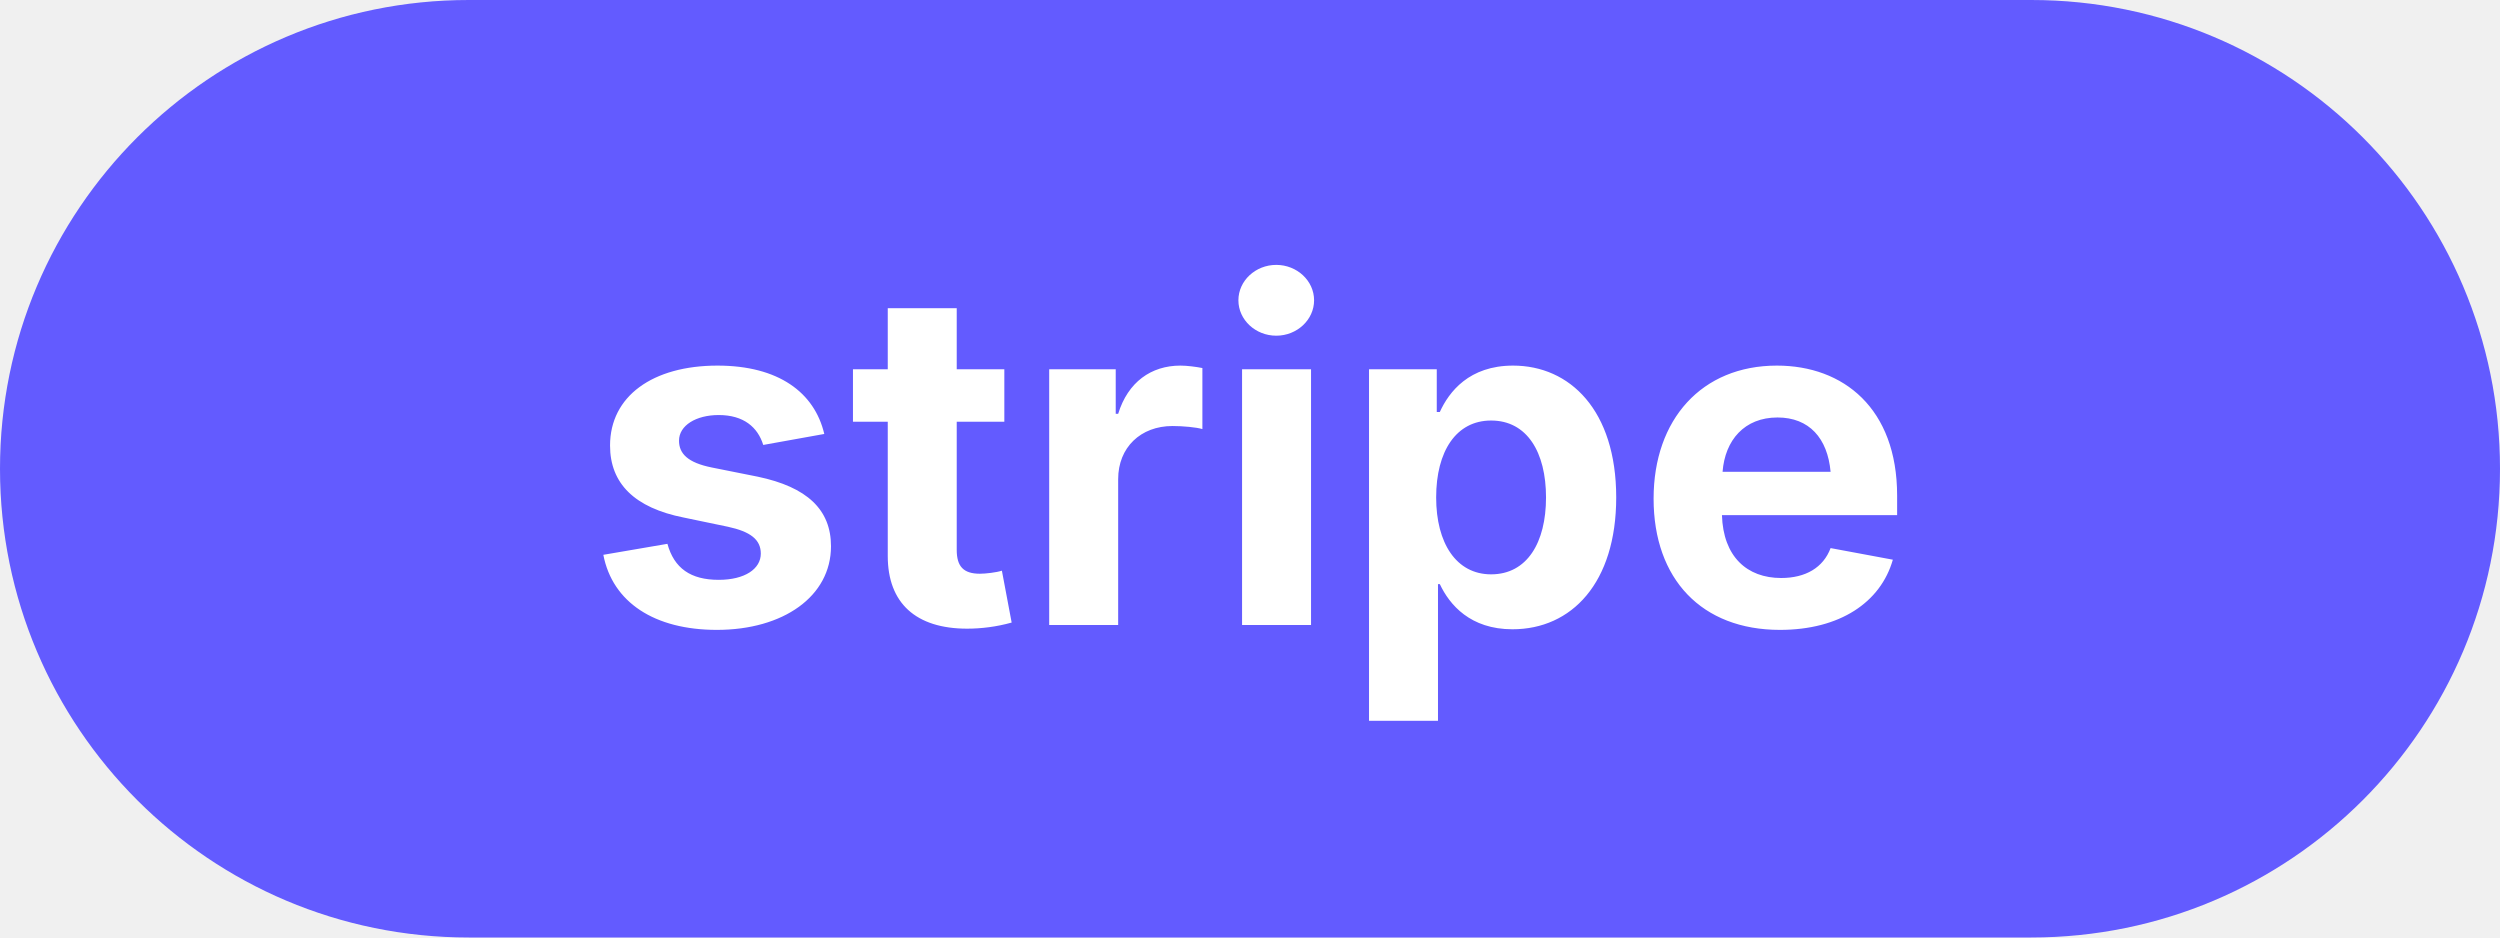
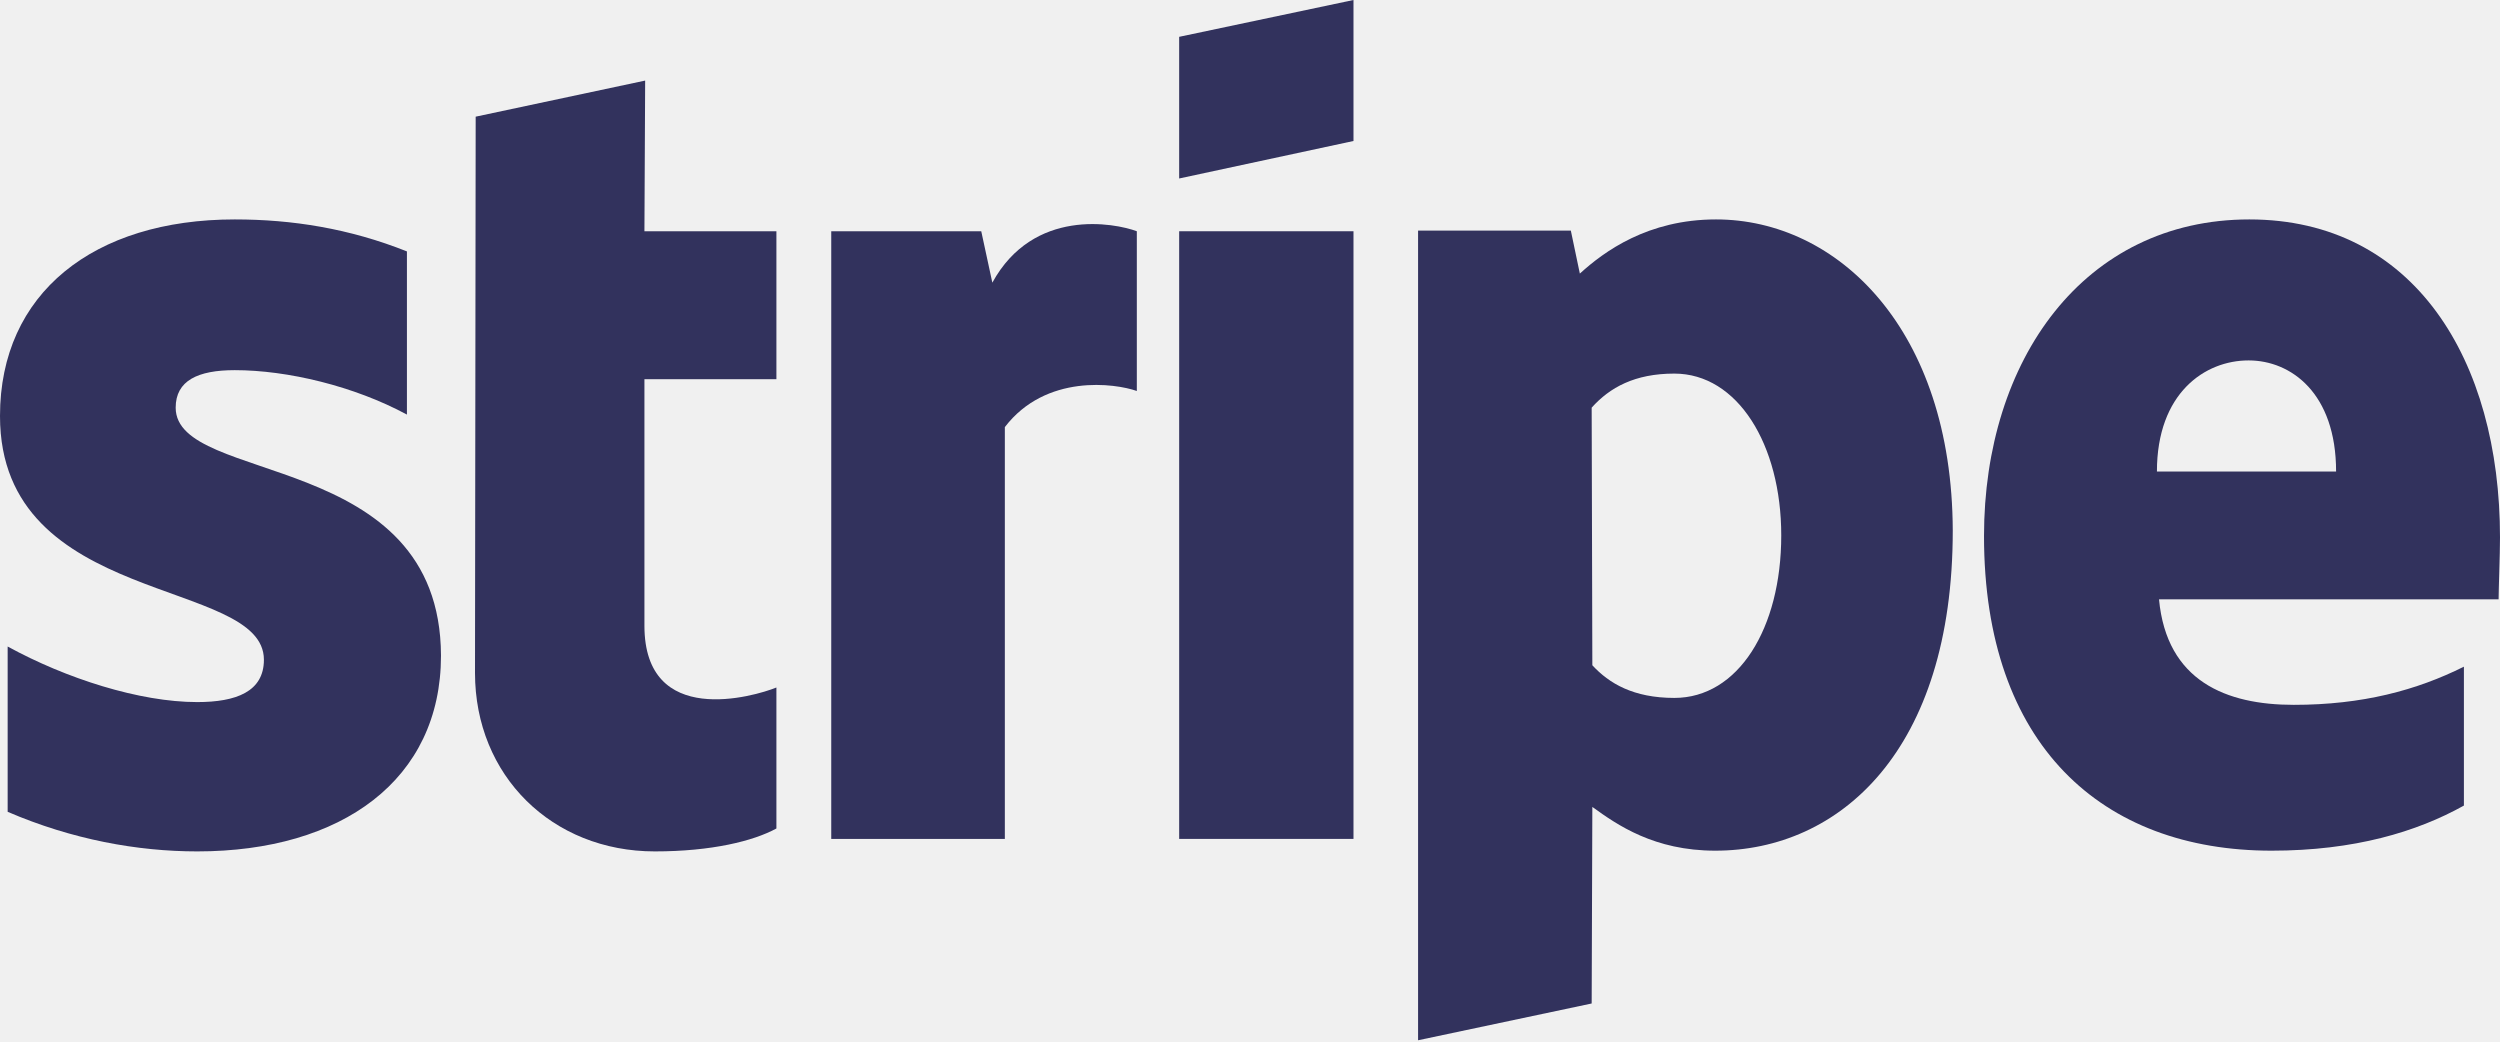
- <svg xmlns="http://www.w3.org/2000/svg" width="64" height="24" viewBox="0 0 64 24" fill="none">
-   <rect width="64" height="24" rx="12" fill="#635BFF" />
-   <text x="32" y="16" text-anchor="middle" font-family="'Inter', 'Helvetica Neue', Arial, sans-serif" font-size="12" font-weight="700" fill="white">
-     stripe
-   </text>
+ <svg xmlns="http://www.w3.org/2000/svg" width="48" height="20" viewBox="0 0 48 20" fill="none">
+   <path fill-rule="evenodd" clip-rule="evenodd" d="M48 10.32C48 6.907 46.347 4.213 43.187 4.213C40.013 4.213 38.093 6.907 38.093 10.293C38.093 14.307 40.36 16.333 43.613 16.333C45.2 16.333 46.4 15.973 47.307 15.467V12.8C46.4 13.253 45.36 13.533 44.04 13.533C42.747 13.533 41.6 13.08 41.453 11.507H47.973C47.973 11.333 48 10.64 48 10.32ZM41.413 9.053C41.413 7.547 42.333 6.92 43.173 6.92C43.987 6.92 44.853 7.547 44.853 9.053H41.413Z" fill="#32325D" />
+   <path fill-rule="evenodd" clip-rule="evenodd" d="M32.947 4.213C31.64 4.213 30.8 4.827 30.333 5.253L30.16 4.427H27.227V19.973L30.56 19.267L30.573 15.493C31.053 15.84 31.76 16.333 32.933 16.333C35.32 16.333 37.493 14.413 37.493 10.187C37.48 6.32 35.28 4.213 32.947 4.213ZM32.147 13.4C31.36 13.4 30.893 13.12 30.573 12.773L30.56 7.827C30.907 7.44 31.387 7.173 32.147 7.173C33.36 7.173 34.2 8.533 34.2 10.28C34.2 12.067 33.373 13.4 32.147 13.4Z" fill="#32325D" />
+   <path fill-rule="evenodd" clip-rule="evenodd" d="M22.64 3.427L25.987 2.707V0L22.64 0.707V3.427Z" fill="#32325D" />
+   <rect x="22.64" y="4.44" width="3.347" height="11.667" fill="#32325D" />
+   <path fill-rule="evenodd" clip-rule="evenodd" d="M19.053 5.427L18.84 4.44H15.96V16.107H19.293V8.2C20.08 7.173 21.413 7.36 21.827 7.507V4.44C21.4 4.28 19.84 3.987 19.053 5.427Z" fill="#32325D" />
+   <path fill-rule="evenodd" clip-rule="evenodd" d="M12.387 1.547L9.133 2.24L9.12 12.92C9.12 14.893 10.6 16.347 12.573 16.347C13.667 16.347 14.467 16.147 14.907 15.907V13.2C14.48 13.373 12.373 13.987 12.373 12.013V7.28H14.907V4.44H12.373L12.387 1.547Z" fill="#32325D" />
+   <path fill-rule="evenodd" clip-rule="evenodd" d="M3.373 7.827C3.373 7.307 3.8 7.107 4.507 7.107C5.52 7.107 6.8 7.413 7.813 7.96V4.827C6.707 4.387 5.613 4.213 4.507 4.213C1.8 4.213 0 5.627 0 7.987C0 11.667 5.067 11.08 5.067 12.667C5.067 13.28 4.533 13.48 3.787 13.48C2.68 13.48 1.267 13.027 0.147 12.413V15.587C1.387 16.12 2.64 16.347 3.787 16.347C6.56 16.347 8.467 14.973 8.467 12.587C8.453 8.613 3.373 9.32 3.373 7.827Z" fill="#32325D" />
</svg>
